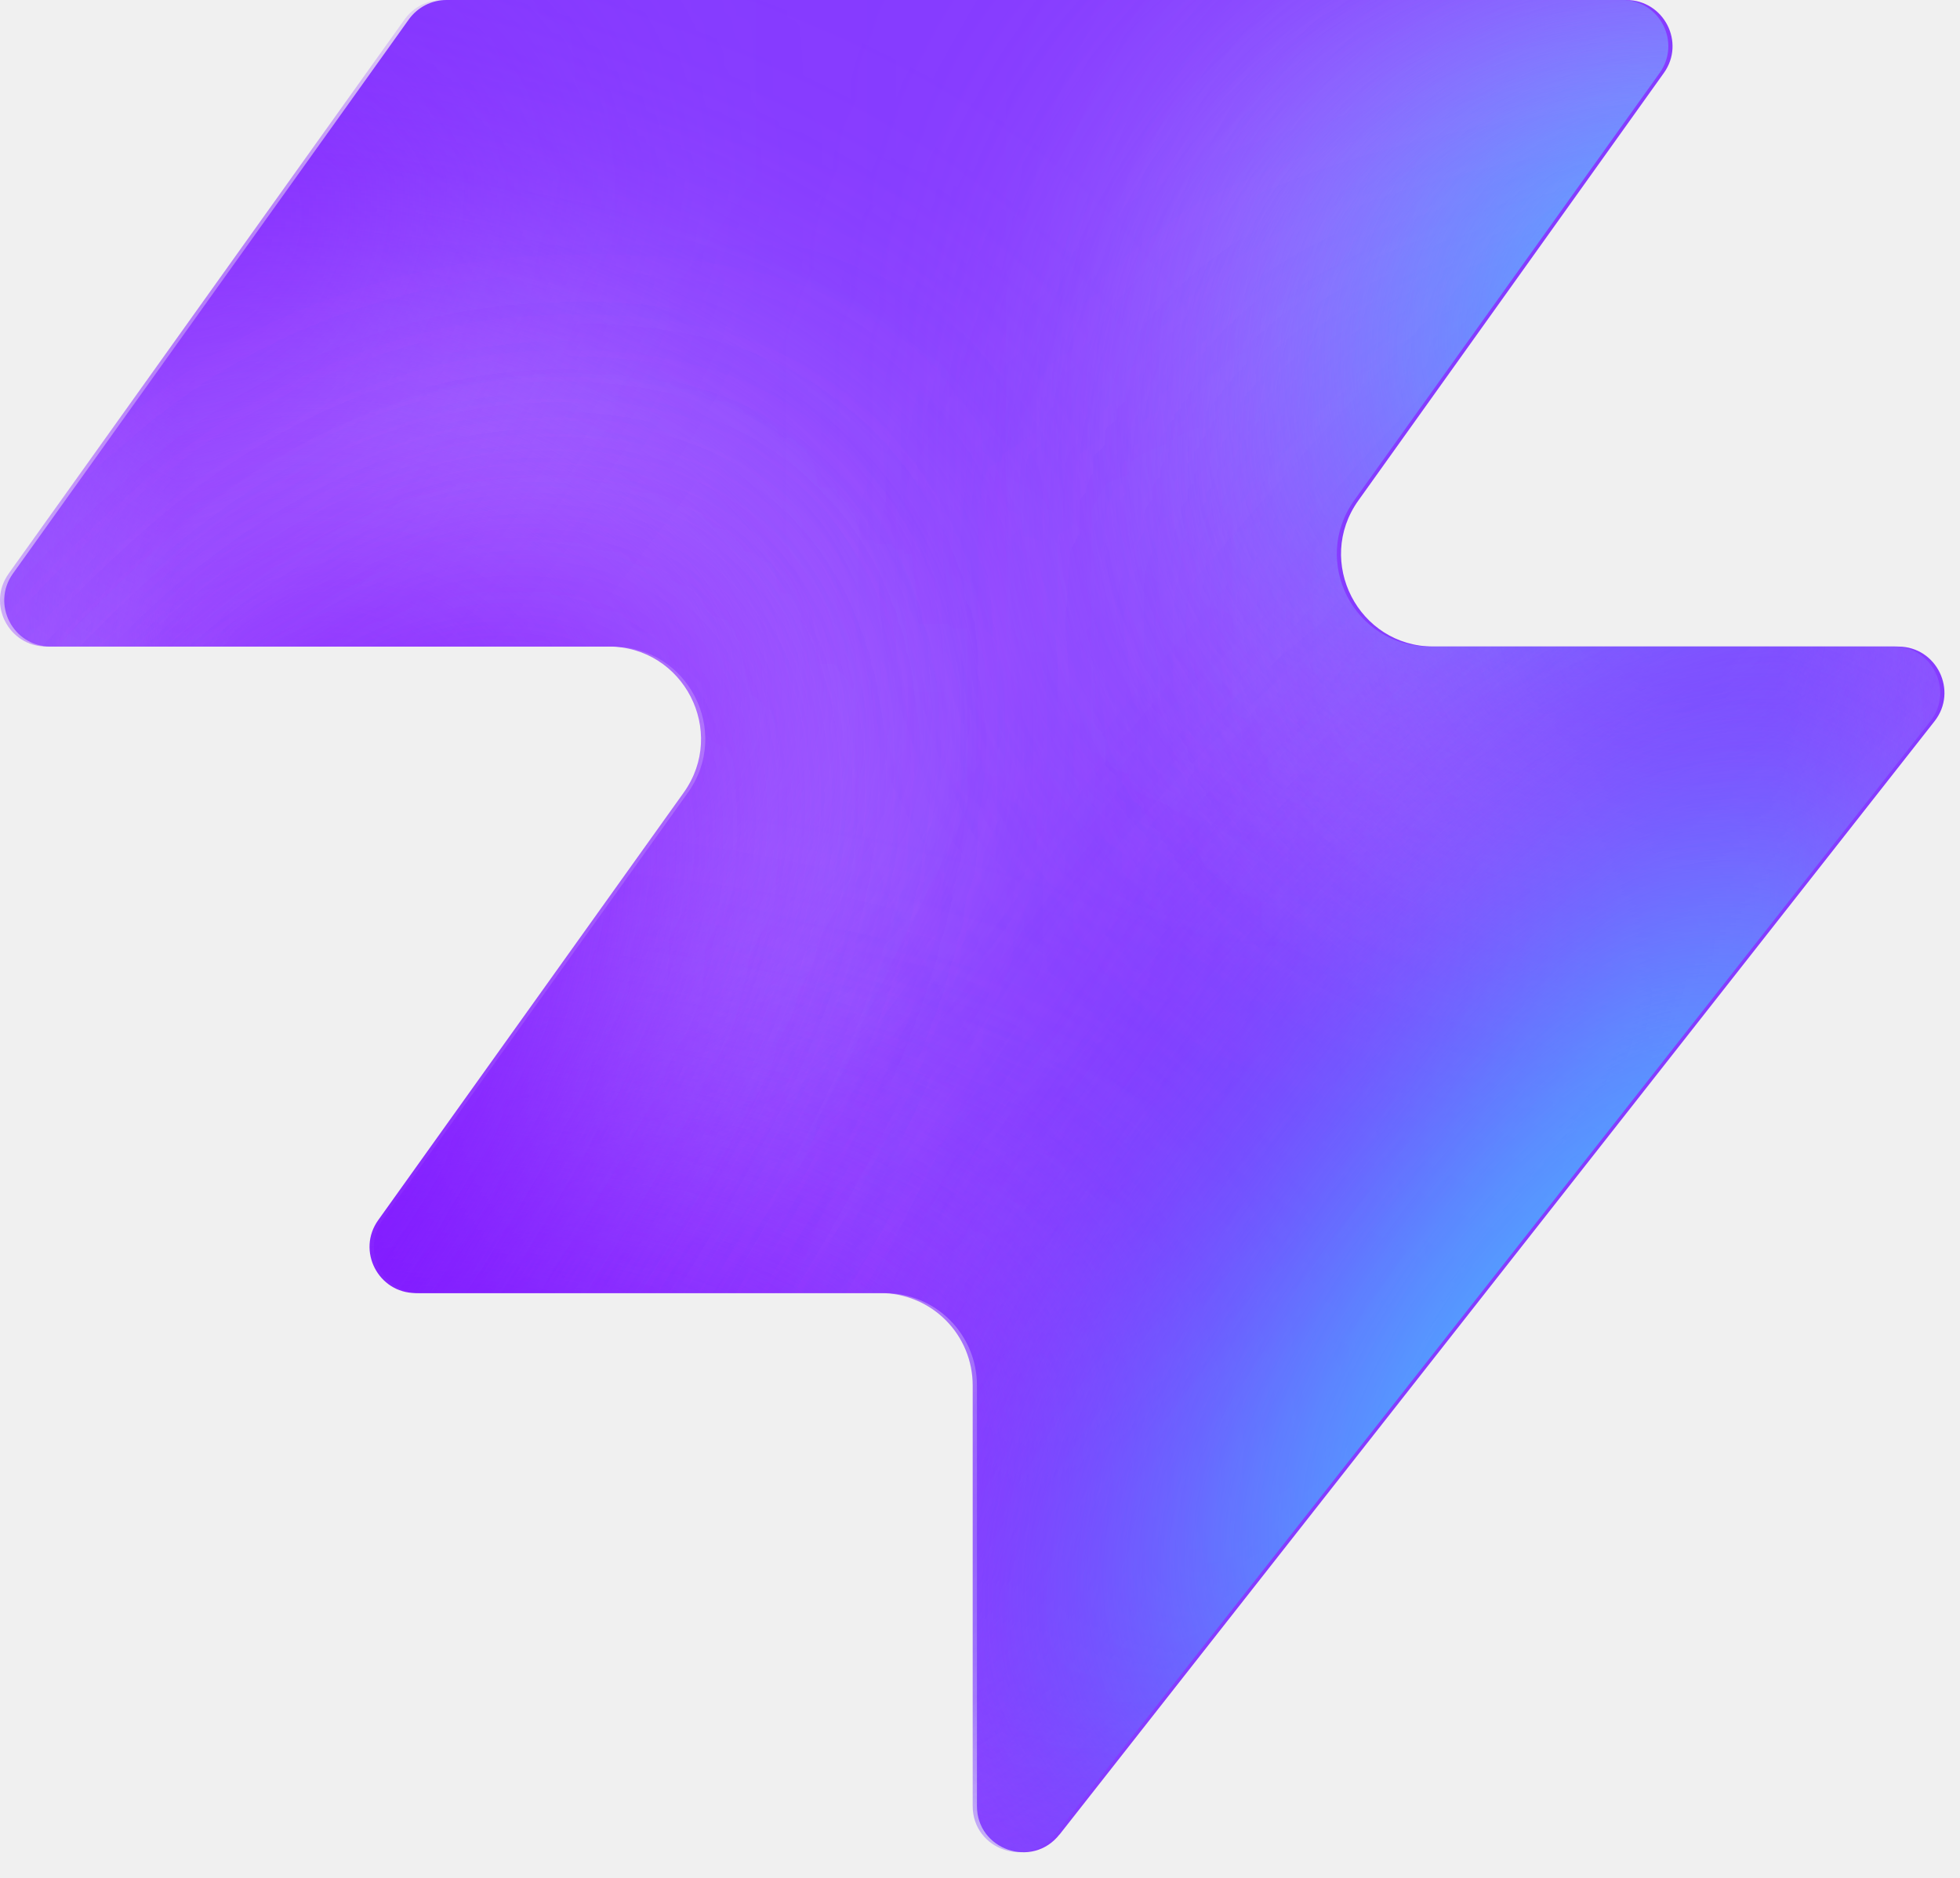
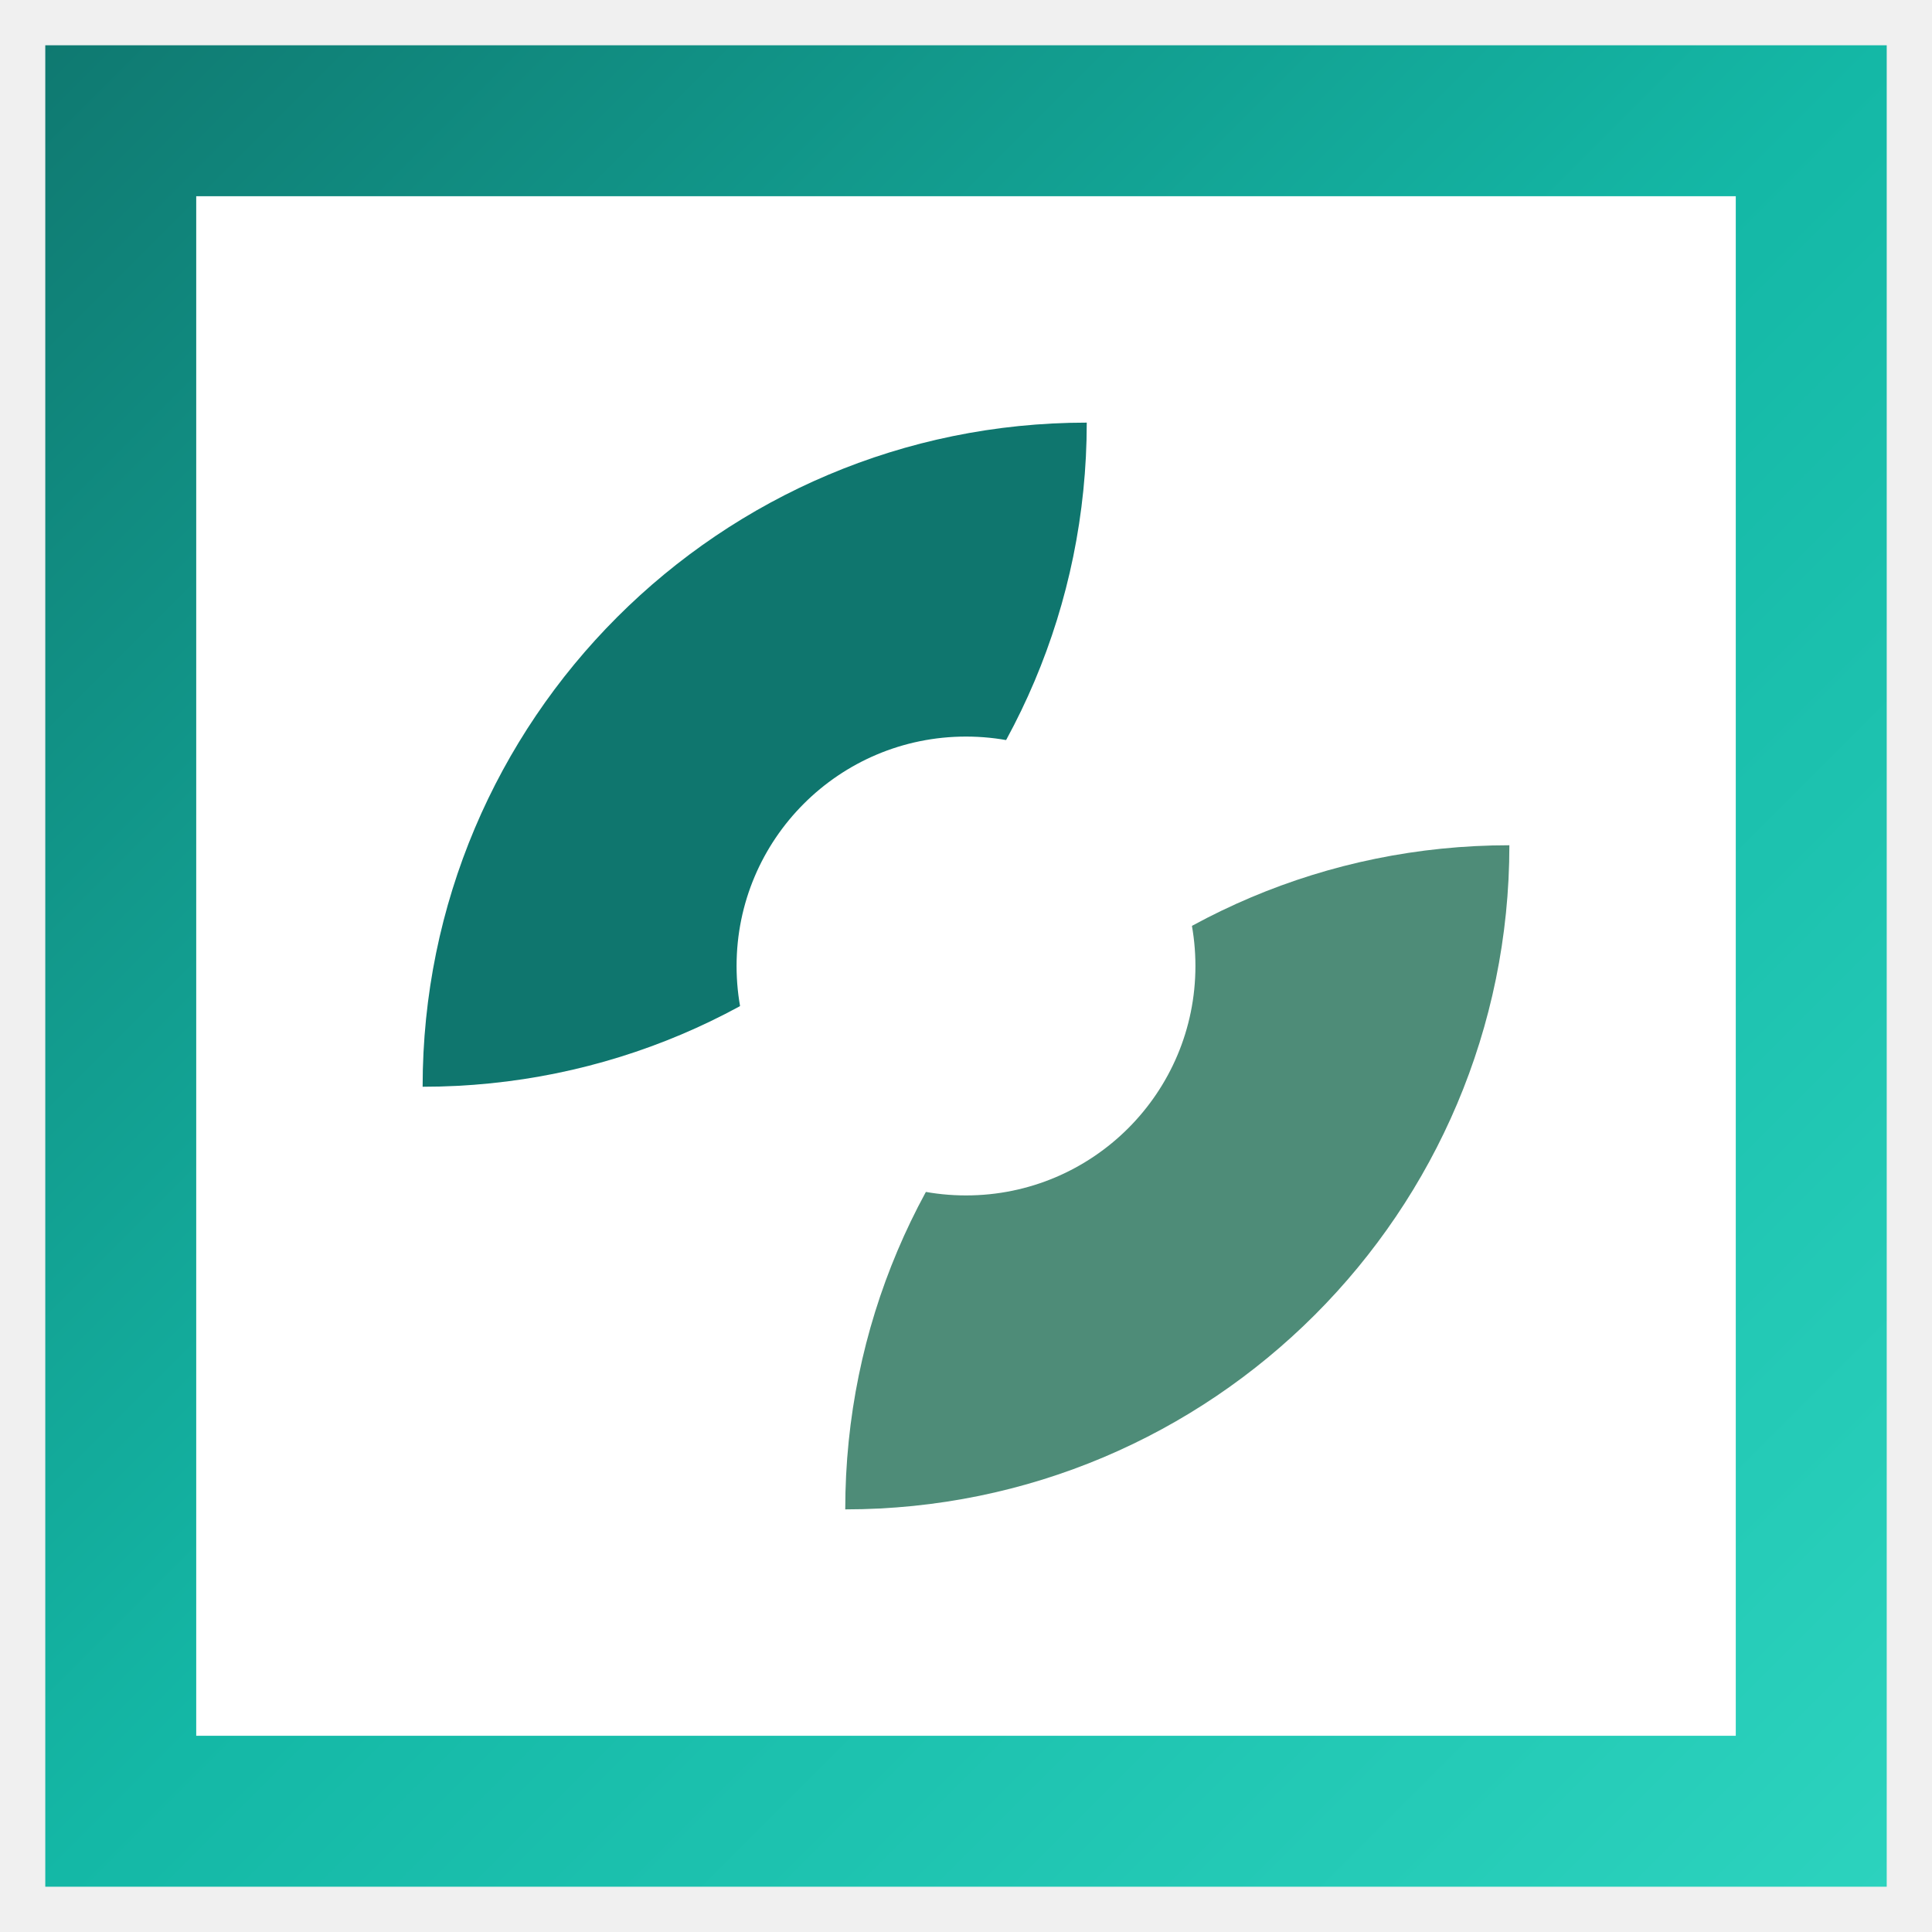
- <svg xmlns="http://www.w3.org/2000/svg" width="48" height="46" fill="none" viewBox="0 0 48 46">
-   <path fill="#863bff" d="M25.946 44.938c-.664.845-2.021.375-2.021-.698V33.937a2.26 2.26 0 0 0-2.262-2.262H10.287c-.92 0-1.456-1.04-.92-1.788l7.48-10.471c1.07-1.497 0-3.578-1.842-3.578H1.237c-.92 0-1.456-1.04-.92-1.788L10.013.474c.214-.297.556-.474.92-.474h28.894c.92 0 1.456 1.04.92 1.788l-7.48 10.471c-1.07 1.498 0 3.579 1.842 3.579h11.377c.943 0 1.473 1.088.89 1.83L25.947 44.94z" style="fill:#863bff;fill:color(display-p3 .525 .23 1);fill-opacity:1" />
-   <mask id="a" width="48" height="46" x="0" y="0" maskUnits="userSpaceOnUse" style="mask-type:alpha">
-     <path fill="#000" d="M25.842 44.938c-.664.844-2.021.375-2.021-.698V33.937a2.26 2.26 0 0 0-2.262-2.262H10.183c-.92 0-1.456-1.04-.92-1.788l7.48-10.471c1.07-1.498 0-3.579-1.842-3.579H1.133c-.92 0-1.456-1.04-.92-1.787L9.91.473c.214-.297.556-.474.92-.474h28.894c.92 0 1.456 1.04.92 1.788l-7.48 10.471c-1.07 1.498 0 3.578 1.842 3.578h11.377c.943 0 1.473 1.088.89 1.832L25.843 44.94z" style="fill:#000;fill-opacity:1" />
-   </mask>
-   <g mask="url(#a)">
-     <g filter="url(#b)">
-       <ellipse cx="5.508" cy="14.704" fill="#ede6ff" rx="5.508" ry="14.704" style="fill:#ede6ff;fill:color(display-p3 .927 .903 1);fill-opacity:1" transform="matrix(.00324 1 1 -.00324 -4.47 31.516)" />
-     </g>
-     <g filter="url(#c)">
-       <ellipse cx="10.399" cy="29.851" fill="#ede6ff" rx="10.399" ry="29.851" style="fill:#ede6ff;fill:color(display-p3 .927 .903 1);fill-opacity:1" transform="matrix(.00324 1 1 -.00324 -39.328 7.883)" />
-     </g>
-     <g filter="url(#d)">
-       <ellipse cx="5.508" cy="30.487" fill="#7e14ff" rx="5.508" ry="30.487" style="fill:#7e14ff;fill:color(display-p3 .492 .077 1);fill-opacity:1" transform="rotate(89.814 -25.913 -14.639)scale(1 -1)" />
-     </g>
-     <g filter="url(#e)">
-       <ellipse cx="5.508" cy="30.599" fill="#7e14ff" rx="5.508" ry="30.599" style="fill:#7e14ff;fill:color(display-p3 .492 .077 1);fill-opacity:1" transform="rotate(89.814 -32.644 -3.334)scale(1 -1)" />
-     </g>
-     <g filter="url(#f)">
-       <ellipse cx="5.508" cy="30.599" fill="#7e14ff" rx="5.508" ry="30.599" style="fill:#7e14ff;fill:color(display-p3 .492 .077 1);fill-opacity:1" transform="matrix(.00324 1 1 -.00324 -34.34 30.47)" />
-     </g>
-     <g filter="url(#g)">
-       <ellipse cx="14.072" cy="22.078" fill="#ede6ff" rx="14.072" ry="22.078" style="fill:#ede6ff;fill:color(display-p3 .927 .903 1);fill-opacity:1" transform="rotate(93.35 24.506 48.493)scale(-1 1)" />
-     </g>
-     <g filter="url(#h)">
-       <ellipse cx="3.47" cy="21.501" fill="#7e14ff" rx="3.47" ry="21.501" style="fill:#7e14ff;fill:color(display-p3 .492 .077 1);fill-opacity:1" transform="rotate(89.009 28.708 47.59)scale(-1 1)" />
-     </g>
-     <g filter="url(#i)">
-       <ellipse cx="3.47" cy="21.501" fill="#7e14ff" rx="3.47" ry="21.501" style="fill:#7e14ff;fill:color(display-p3 .492 .077 1);fill-opacity:1" transform="rotate(89.009 28.708 47.59)scale(-1 1)" />
-     </g>
-     <g filter="url(#j)">
-       <ellipse cx=".387" cy="8.972" fill="#7e14ff" rx="4.407" ry="29.108" style="fill:#7e14ff;fill:color(display-p3 .492 .077 1);fill-opacity:1" transform="rotate(39.51 .387 8.972)" />
-     </g>
-     <g filter="url(#k)">
-       <ellipse cx="47.523" cy="-6.092" fill="#7e14ff" rx="4.407" ry="29.108" style="fill:#7e14ff;fill:color(display-p3 .492 .077 1);fill-opacity:1" transform="rotate(37.892 47.523 -6.092)" />
-     </g>
-     <g filter="url(#l)">
-       <ellipse cx="41.412" cy="6.333" fill="#47bfff" rx="5.971" ry="9.665" style="fill:#47bfff;fill:color(display-p3 .28 .748 1);fill-opacity:1" transform="rotate(37.892 41.412 6.333)" />
-     </g>
-     <g filter="url(#m)">
-       <ellipse cx="-1.879" cy="38.332" fill="#7e14ff" rx="4.407" ry="29.108" style="fill:#7e14ff;fill:color(display-p3 .492 .077 1);fill-opacity:1" transform="rotate(37.892 -1.88 38.332)" />
-     </g>
-     <g filter="url(#n)">
-       <ellipse cx="-1.879" cy="38.332" fill="#7e14ff" rx="4.407" ry="29.108" style="fill:#7e14ff;fill:color(display-p3 .492 .077 1);fill-opacity:1" transform="rotate(37.892 -1.88 38.332)" />
-     </g>
-     <g filter="url(#o)">
-       <ellipse cx="35.651" cy="29.907" fill="#7e14ff" rx="4.407" ry="29.108" style="fill:#7e14ff;fill:color(display-p3 .492 .077 1);fill-opacity:1" transform="rotate(37.892 35.651 29.907)" />
-     </g>
-     <g filter="url(#p)">
-       <ellipse cx="38.418" cy="32.4" fill="#47bfff" rx="5.971" ry="15.297" style="fill:#47bfff;fill:color(display-p3 .28 .748 1);fill-opacity:1" transform="rotate(37.892 38.418 32.4)" />
-     </g>
-   </g>
+ <svg xmlns="http://www.w3.org/2000/svg" viewBox="0 0 32 32" fill="none">
  <defs>
-     <filter id="b" width="60.045" height="41.654" x="-19.77" y="16.149" color-interpolation-filters="sRGB" filterUnits="userSpaceOnUse">
-       <feFlood flood-opacity="0" result="BackgroundImageFix" />
-       <feBlend in="SourceGraphic" in2="BackgroundImageFix" result="shape" />
-       <feGaussianBlur result="effect1_foregroundBlur_2002_17158" stdDeviation="7.659" />
-     </filter>
-     <filter id="c" width="90.34" height="51.437" x="-54.613" y="-7.533" color-interpolation-filters="sRGB" filterUnits="userSpaceOnUse">
-       <feFlood flood-opacity="0" result="BackgroundImageFix" />
-       <feBlend in="SourceGraphic" in2="BackgroundImageFix" result="shape" />
-       <feGaussianBlur result="effect1_foregroundBlur_2002_17158" stdDeviation="7.659" />
-     </filter>
-     <filter id="d" width="79.355" height="29.4" x="-49.64" y="2.03" color-interpolation-filters="sRGB" filterUnits="userSpaceOnUse">
-       <feFlood flood-opacity="0" result="BackgroundImageFix" />
-       <feBlend in="SourceGraphic" in2="BackgroundImageFix" result="shape" />
-       <feGaussianBlur result="effect1_foregroundBlur_2002_17158" stdDeviation="4.596" />
-     </filter>
-     <filter id="e" width="79.579" height="29.4" x="-45.045" y="20.029" color-interpolation-filters="sRGB" filterUnits="userSpaceOnUse">
-       <feFlood flood-opacity="0" result="BackgroundImageFix" />
-       <feBlend in="SourceGraphic" in2="BackgroundImageFix" result="shape" />
-       <feGaussianBlur result="effect1_foregroundBlur_2002_17158" stdDeviation="4.596" />
-     </filter>
-     <filter id="f" width="79.579" height="29.4" x="-43.513" y="21.178" color-interpolation-filters="sRGB" filterUnits="userSpaceOnUse">
-       <feFlood flood-opacity="0" result="BackgroundImageFix" />
-       <feBlend in="SourceGraphic" in2="BackgroundImageFix" result="shape" />
-       <feGaussianBlur result="effect1_foregroundBlur_2002_17158" stdDeviation="4.596" />
-     </filter>
-     <filter id="g" width="74.749" height="58.852" x="15.756" y="-17.901" color-interpolation-filters="sRGB" filterUnits="userSpaceOnUse">
-       <feFlood flood-opacity="0" result="BackgroundImageFix" />
-       <feBlend in="SourceGraphic" in2="BackgroundImageFix" result="shape" />
-       <feGaussianBlur result="effect1_foregroundBlur_2002_17158" stdDeviation="7.659" />
-     </filter>
-     <filter id="h" width="61.377" height="25.362" x="23.548" y="2.284" color-interpolation-filters="sRGB" filterUnits="userSpaceOnUse">
-       <feFlood flood-opacity="0" result="BackgroundImageFix" />
-       <feBlend in="SourceGraphic" in2="BackgroundImageFix" result="shape" />
-       <feGaussianBlur result="effect1_foregroundBlur_2002_17158" stdDeviation="4.596" />
-     </filter>
-     <filter id="i" width="61.377" height="25.362" x="23.548" y="2.284" color-interpolation-filters="sRGB" filterUnits="userSpaceOnUse">
-       <feFlood flood-opacity="0" result="BackgroundImageFix" />
-       <feBlend in="SourceGraphic" in2="BackgroundImageFix" result="shape" />
-       <feGaussianBlur result="effect1_foregroundBlur_2002_17158" stdDeviation="4.596" />
-     </filter>
-     <filter id="j" width="56.045" height="63.649" x="-27.636" y="-22.853" color-interpolation-filters="sRGB" filterUnits="userSpaceOnUse">
-       <feFlood flood-opacity="0" result="BackgroundImageFix" />
-       <feBlend in="SourceGraphic" in2="BackgroundImageFix" result="shape" />
-       <feGaussianBlur result="effect1_foregroundBlur_2002_17158" stdDeviation="4.596" />
-     </filter>
-     <filter id="k" width="54.814" height="64.646" x="20.116" y="-38.415" color-interpolation-filters="sRGB" filterUnits="userSpaceOnUse">
-       <feFlood flood-opacity="0" result="BackgroundImageFix" />
-       <feBlend in="SourceGraphic" in2="BackgroundImageFix" result="shape" />
-       <feGaussianBlur result="effect1_foregroundBlur_2002_17158" stdDeviation="4.596" />
-     </filter>
-     <filter id="l" width="33.541" height="35.313" x="24.641" y="-11.323" color-interpolation-filters="sRGB" filterUnits="userSpaceOnUse">
-       <feFlood flood-opacity="0" result="BackgroundImageFix" />
-       <feBlend in="SourceGraphic" in2="BackgroundImageFix" result="shape" />
-       <feGaussianBlur result="effect1_foregroundBlur_2002_17158" stdDeviation="4.596" />
-     </filter>
-     <filter id="m" width="54.814" height="64.646" x="-29.286" y="6.009" color-interpolation-filters="sRGB" filterUnits="userSpaceOnUse">
-       <feFlood flood-opacity="0" result="BackgroundImageFix" />
-       <feBlend in="SourceGraphic" in2="BackgroundImageFix" result="shape" />
-       <feGaussianBlur result="effect1_foregroundBlur_2002_17158" stdDeviation="4.596" />
-     </filter>
-     <filter id="n" width="54.814" height="64.646" x="-29.286" y="6.009" color-interpolation-filters="sRGB" filterUnits="userSpaceOnUse">
-       <feFlood flood-opacity="0" result="BackgroundImageFix" />
-       <feBlend in="SourceGraphic" in2="BackgroundImageFix" result="shape" />
-       <feGaussianBlur result="effect1_foregroundBlur_2002_17158" stdDeviation="4.596" />
-     </filter>
-     <filter id="o" width="54.814" height="64.646" x="8.244" y="-2.416" color-interpolation-filters="sRGB" filterUnits="userSpaceOnUse">
-       <feFlood flood-opacity="0" result="BackgroundImageFix" />
-       <feBlend in="SourceGraphic" in2="BackgroundImageFix" result="shape" />
-       <feGaussianBlur result="effect1_foregroundBlur_2002_17158" stdDeviation="4.596" />
-     </filter>
-     <filter id="p" width="39.409" height="43.623" x="18.713" y="10.588" color-interpolation-filters="sRGB" filterUnits="userSpaceOnUse">
-       <feFlood flood-opacity="0" result="BackgroundImageFix" />
-       <feBlend in="SourceGraphic" in2="BackgroundImageFix" result="shape" />
-       <feGaussianBlur result="effect1_foregroundBlur_2002_17158" stdDeviation="4.596" />
-     </filter>
+     <linearGradient id="ssBorderGrad" x1="0" y1="0" x2="32" y2="32" gradientUnits="userSpaceOnUse">
+       <stop offset="0%" stop-color="#0F766E" />
+       <stop offset="50%" stop-color="#14B8A6" />
+       <stop offset="100%" stop-color="#2DD4BF" />
+     </linearGradient>
  </defs>
+   <rect x="2" y="2" width="28" height="28" fill="#FFFFFF" stroke="url(#ssBorderGrad)" stroke-width="2.5" />
+   <path d="M7 18C7 11.925 11.925 7 18 7C18 13.075 13.075 18 7 18Z" fill="#0F766E" />
+   <path d="M25 14C25 20.075 20.075 25 14 25C14 18.925 18.925 14 25 14Z" fill="#4E8C78" />
+   <circle cx="16" cy="16" r="3.8" fill="#FFFFFF" />
</svg>
